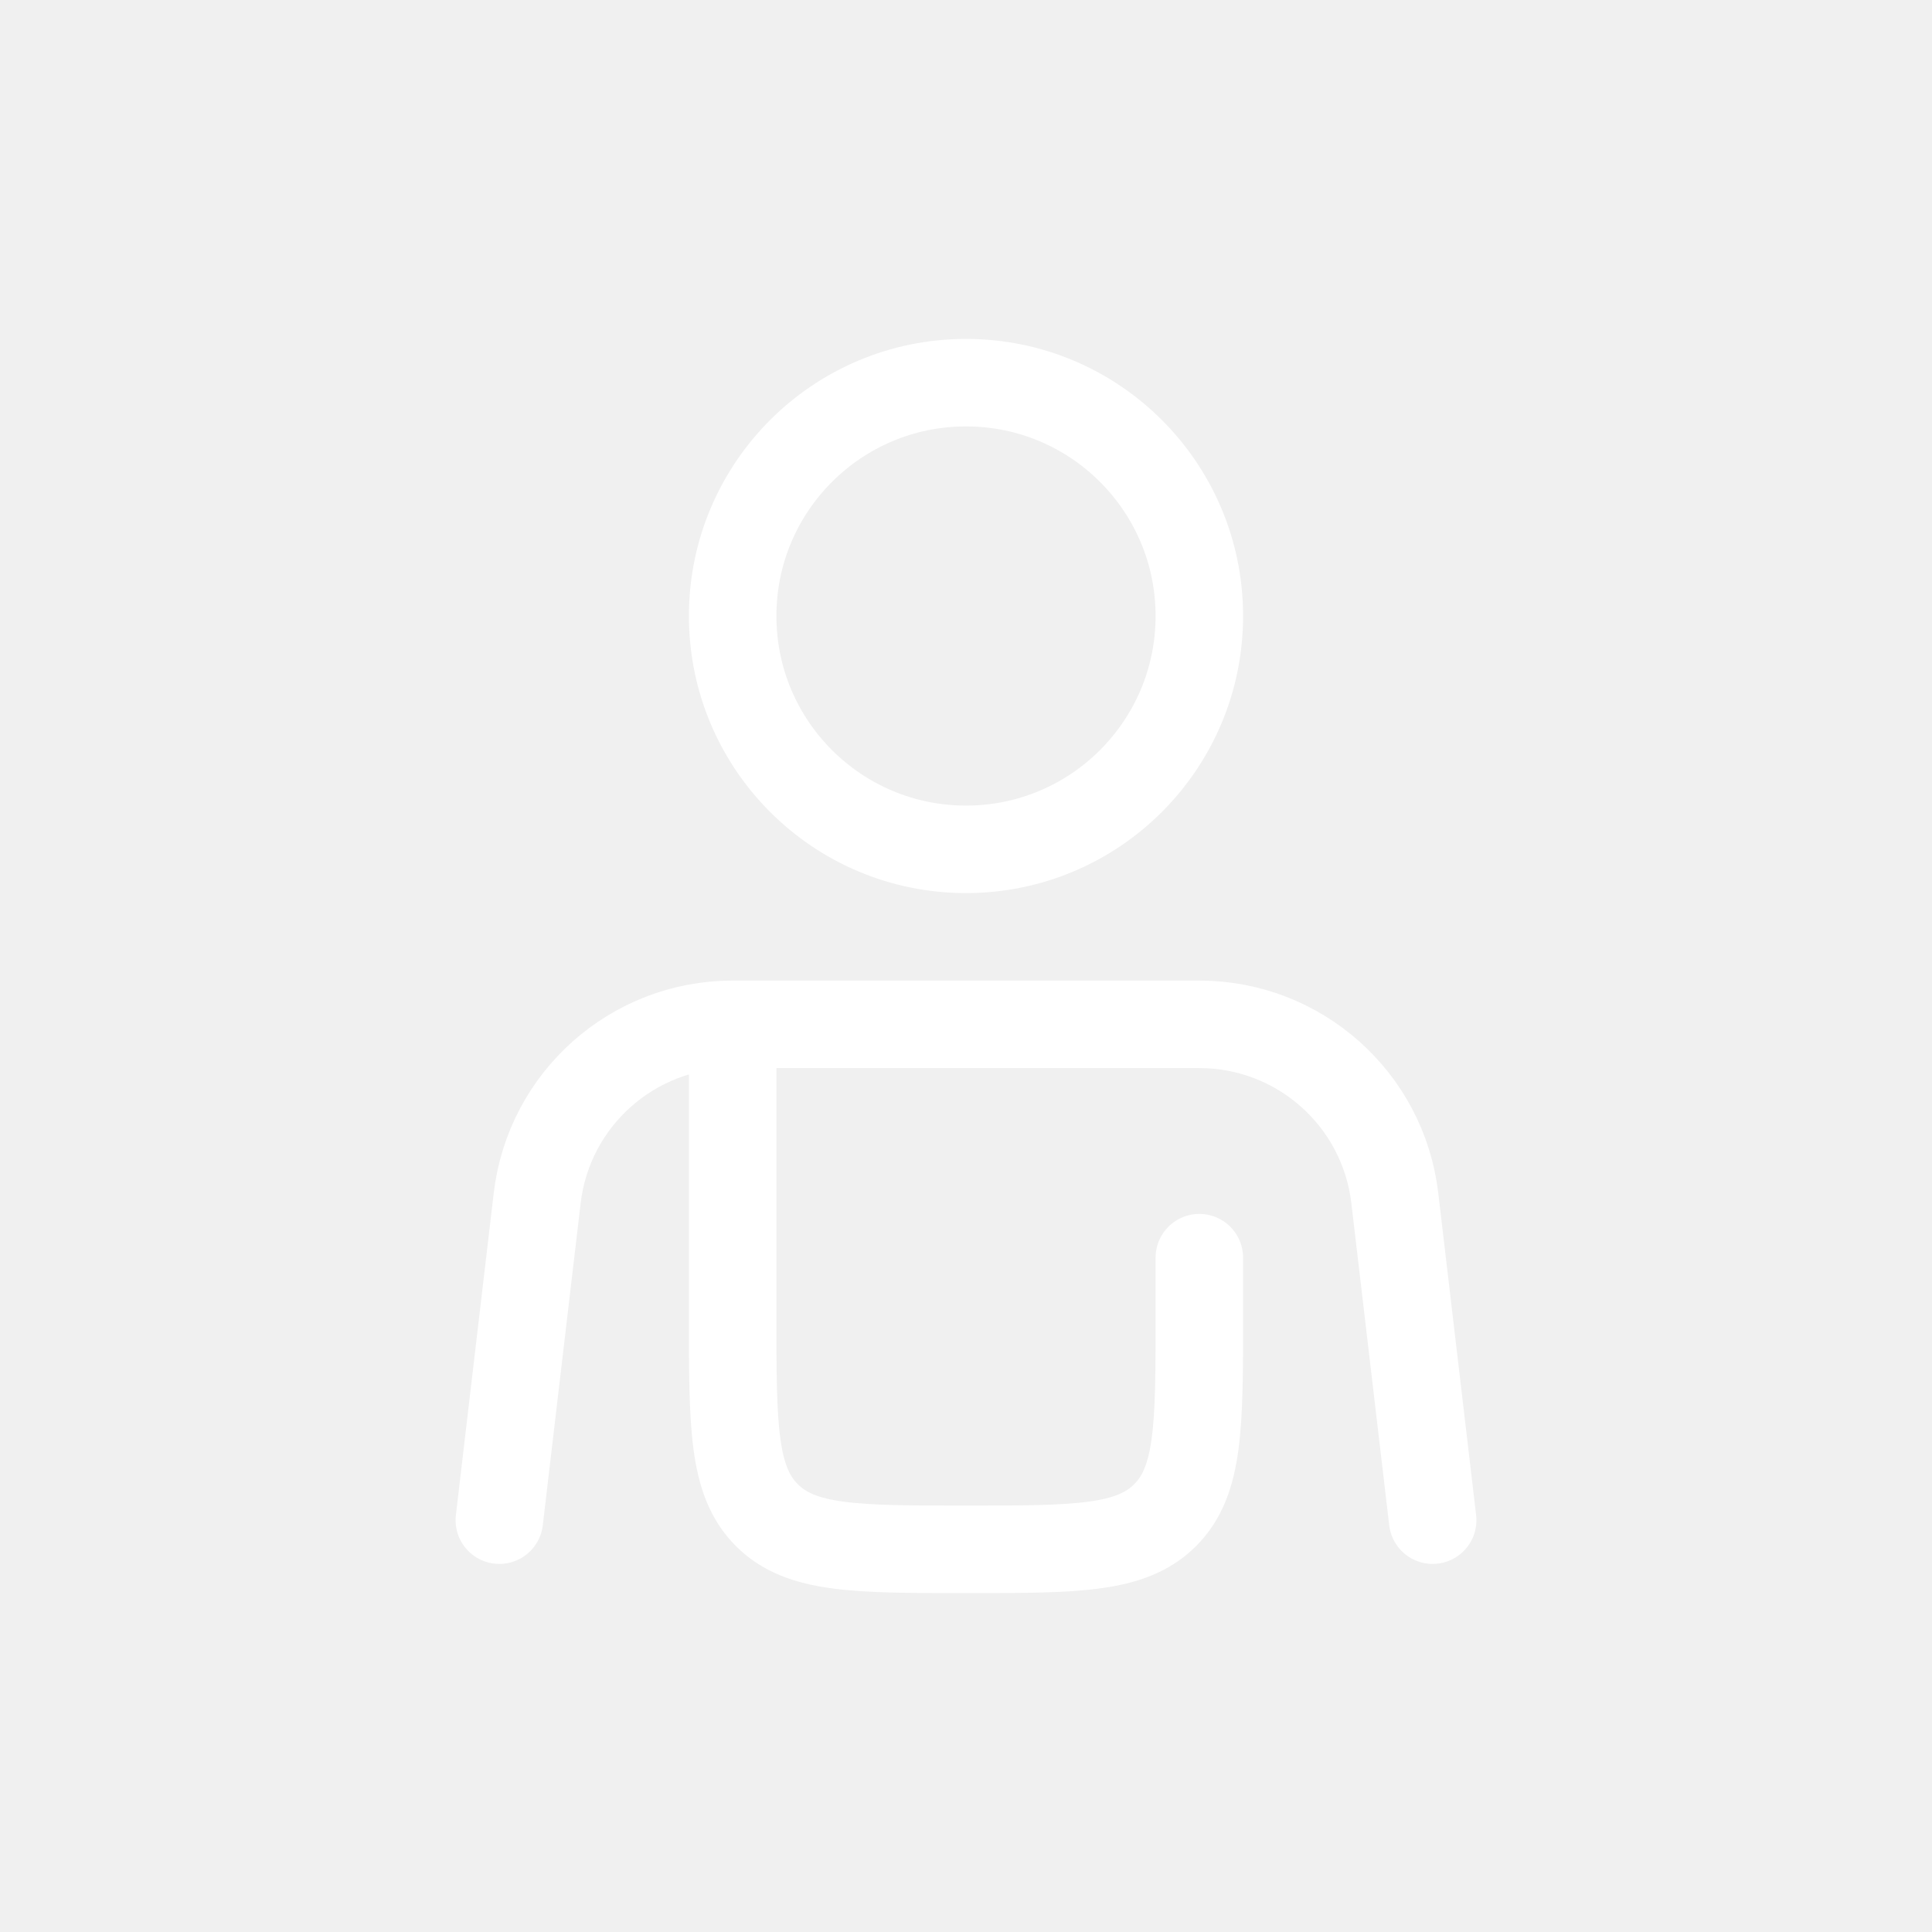
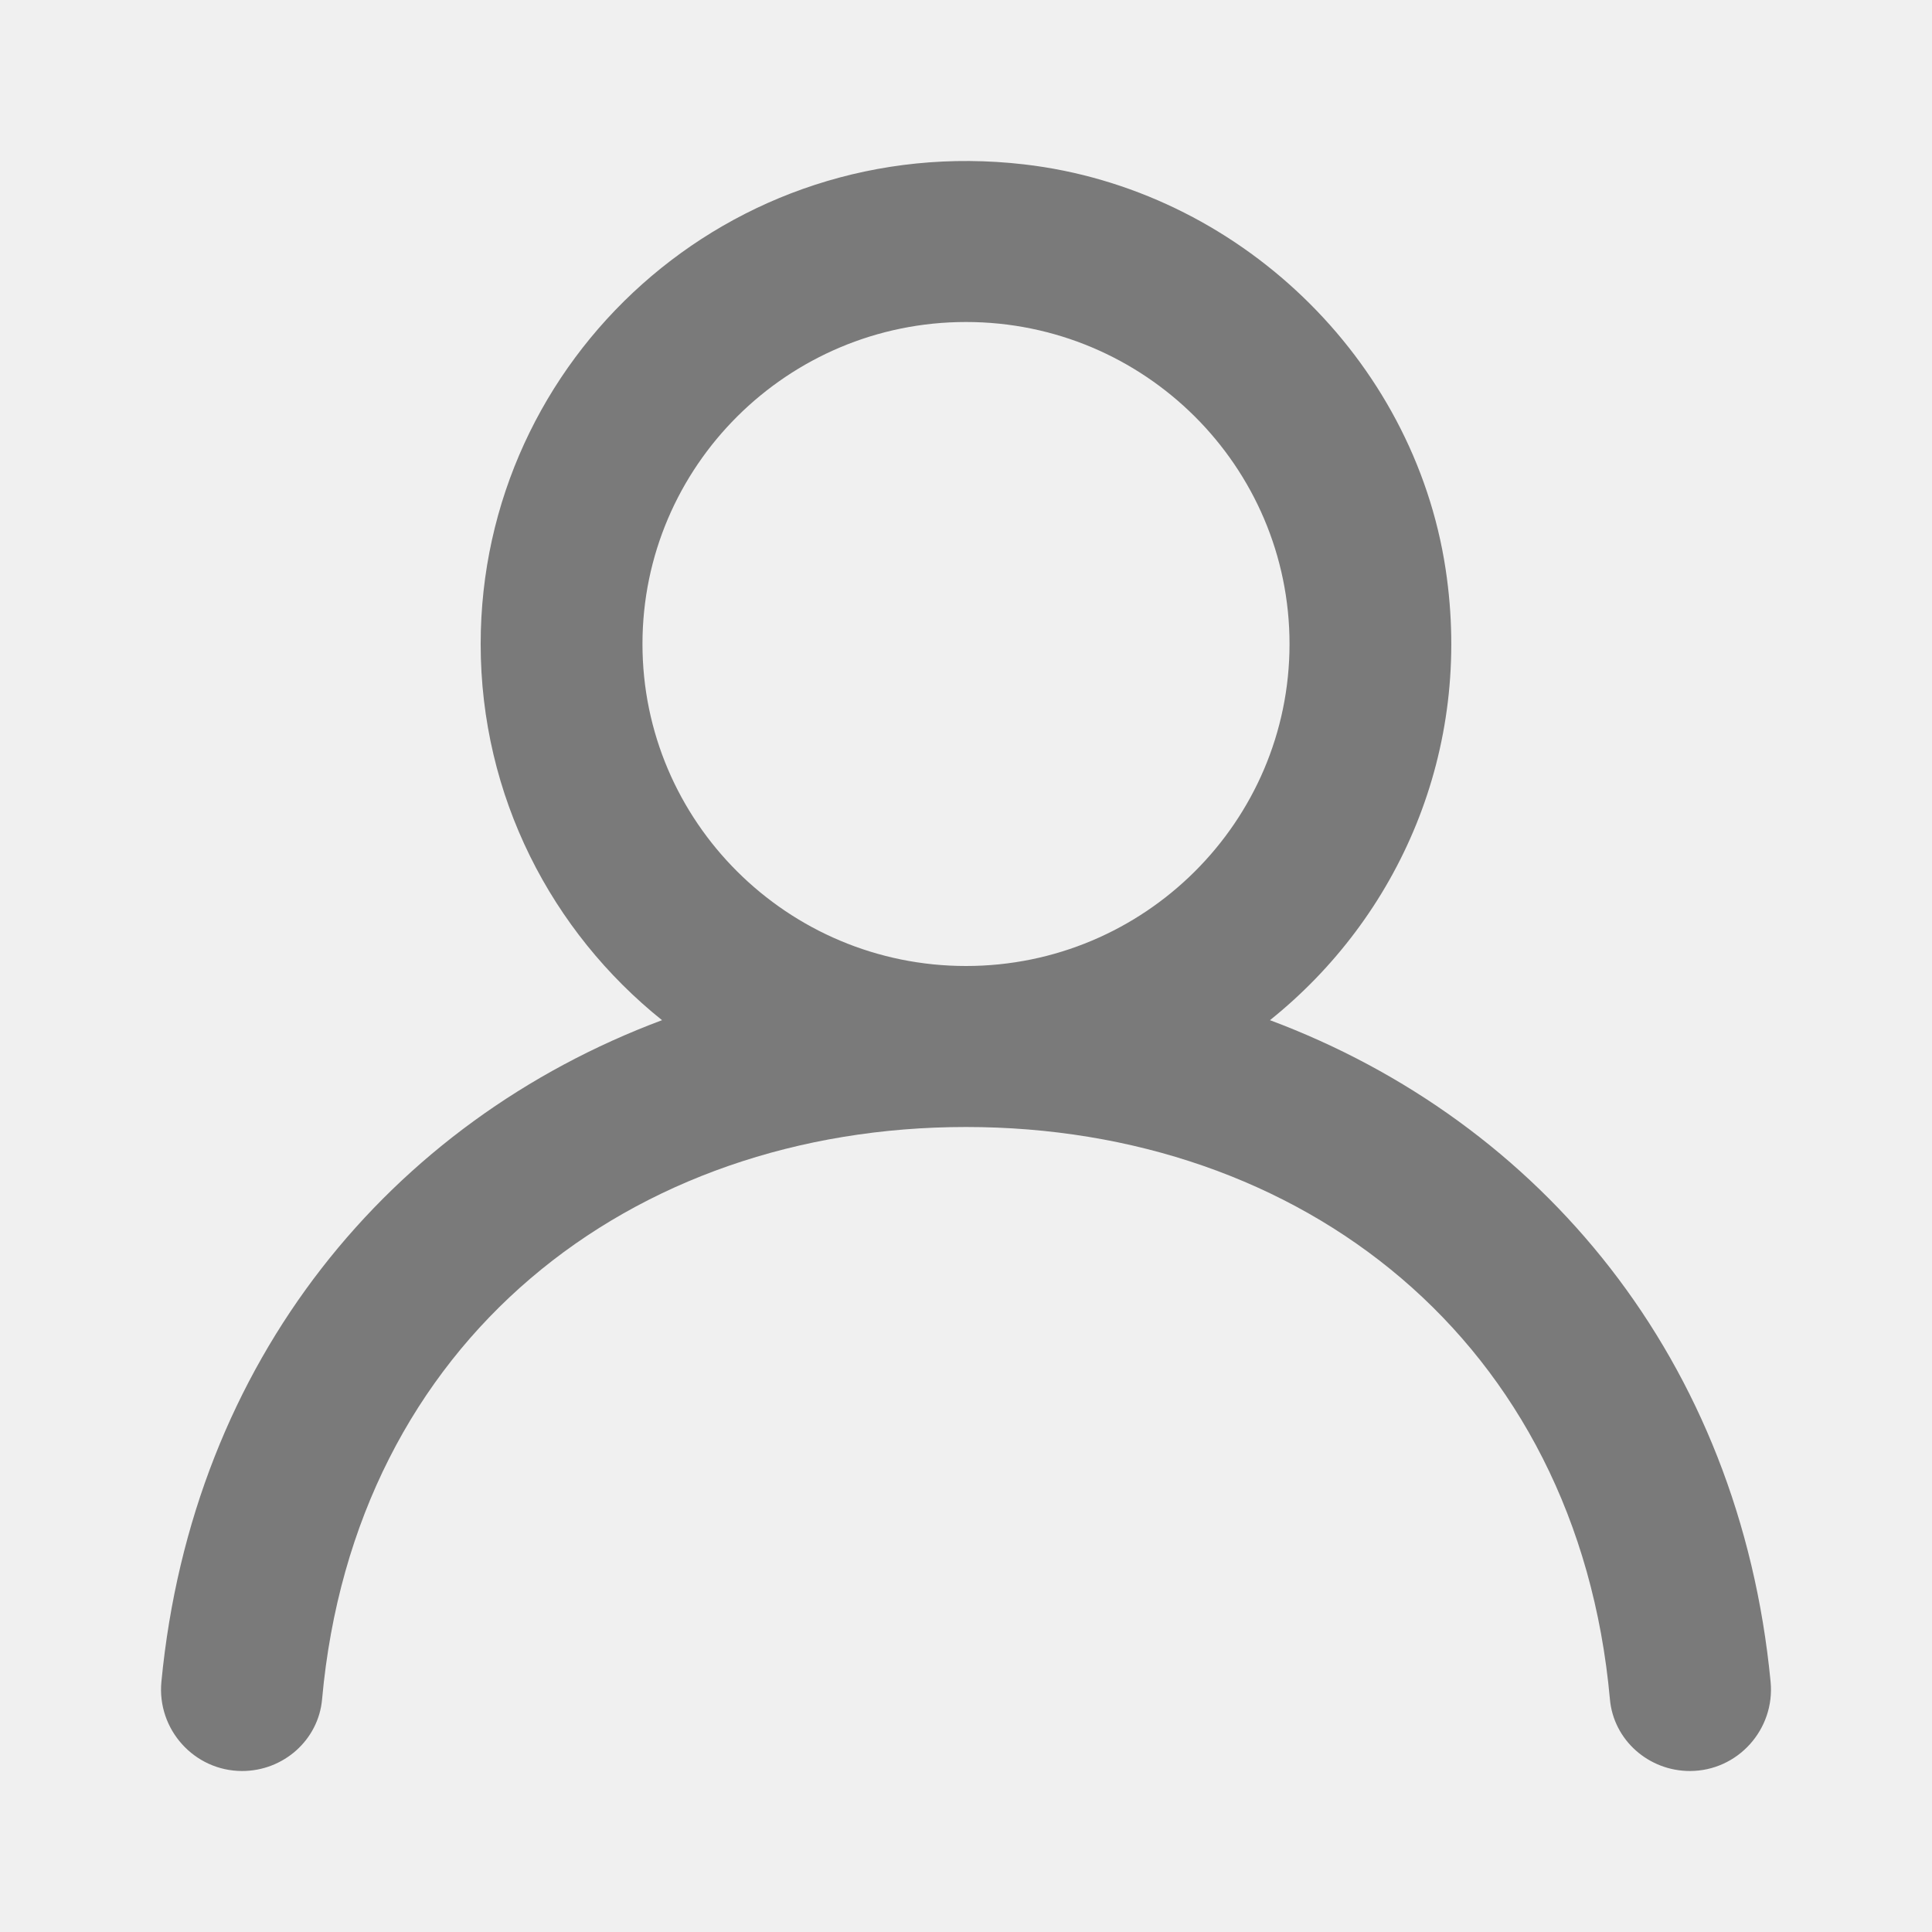
- <svg xmlns="http://www.w3.org/2000/svg" width="800px" height="800px" viewBox="-4.56 -4.56 33.12 33.12" fill="none">
+ <svg xmlns="http://www.w3.org/2000/svg" width="800px" height="800px" viewBox="-2 -2 24.00 24.00" version="1.1" fill="#ffffff">
  <g id="SVGRepo_bgCarrier" stroke-width="0" />
-   <g id="SVGRepo_tracerCarrier" stroke-linecap="round" stroke-linejoin="round" stroke="#1d1b1b" stroke-width="4.8">
-     <path d="M8 13H16C17.711 13 19.151 14.28 19.351 15.979L20 21.5M8 13C6.289 13 4.849 14.28 4.649 15.979L4 21.5M8 13V18C8 19.886 8 20.828 8.586 21.414C9.172 22 10.114 22 12 22C13.886 22 14.828 22 15.414 21.414C16 20.828 16 19.886 16 18V17" stroke="#ffffff" stroke-width="1.5" stroke-linecap="round" />
-     <circle cx="12" cy="6" r="4" stroke="#ffffff" stroke-width="1.5" />
-   </g>
+   <g id="SVGRepo_tracerCarrier" stroke-linecap="round" stroke-linejoin="round" stroke="#CCCCCC" stroke-width="1.04" />
  <g id="SVGRepo_iconCarrier">
-     <path d="M8 13H16C17.711 13 19.151 14.28 19.351 15.979L20 21.5M8 13C6.289 13 4.849 14.28 4.649 15.979L4 21.5M8 13V18C8 19.886 8 20.828 8.586 21.414C9.172 22 10.114 22 12 22C13.886 22 14.828 22 15.414 21.414C16 20.828 16 19.886 16 18V17" stroke="#ffffff" stroke-width="1.128" stroke-linecap="round" />
-     <circle cx="12" cy="6" r="4" stroke="#ffffff" stroke-width="1.128" />
+     <defs> </defs>
+     <g id="Page-1" stroke="none" stroke-width="1" fill="none" fill-rule="evenodd">
+       <g id="Dribbble-Light-Preview" transform="translate(-180, -2159)" fill="#7a7a7a">
+         <g id="icons" transform="translate(56, 160)">
+           <path d="M134,2009 C131.783,2009 129.981,2007.206 129.981,2005 C129.981,2002.794 131.783,2001 134,2001 C136.217,2001 138.019,2002.794 138.019,2005 C138.019,2007.206 136.217,2009 134,2009 M137.776,2009.673 C139.37,2008.396 140.3,2006.331 139.958,2004.07 C139.561,2001.447 137.369,1999.348 134.722,1999.042 C131.07,1998.619 127.971,2001.449 127.971,2005 C127.971,2006.89 128.852,2008.574 130.224,2009.673 C126.852,2010.934 124.39,2013.895 124.005,2017.891 C123.948,2018.482 124.412,2019 125.008,2019 C125.52,2019 125.956,2018.616 126.001,2018.109 C126.404,2013.646 129.837,2011 134,2011 C138.163,2011 141.596,2013.646 141.999,2018.109 C142.044,2018.616 142.48,2019 142.992,2019 C143.588,2019 144.052,2018.482 143.995,2017.891 C143.61,2013.895 141.148,2010.934 137.776,2009.673" id="profile-[#1341]"> </path>
+         </g>
+       </g>
+     </g>
  </g>
</svg>
